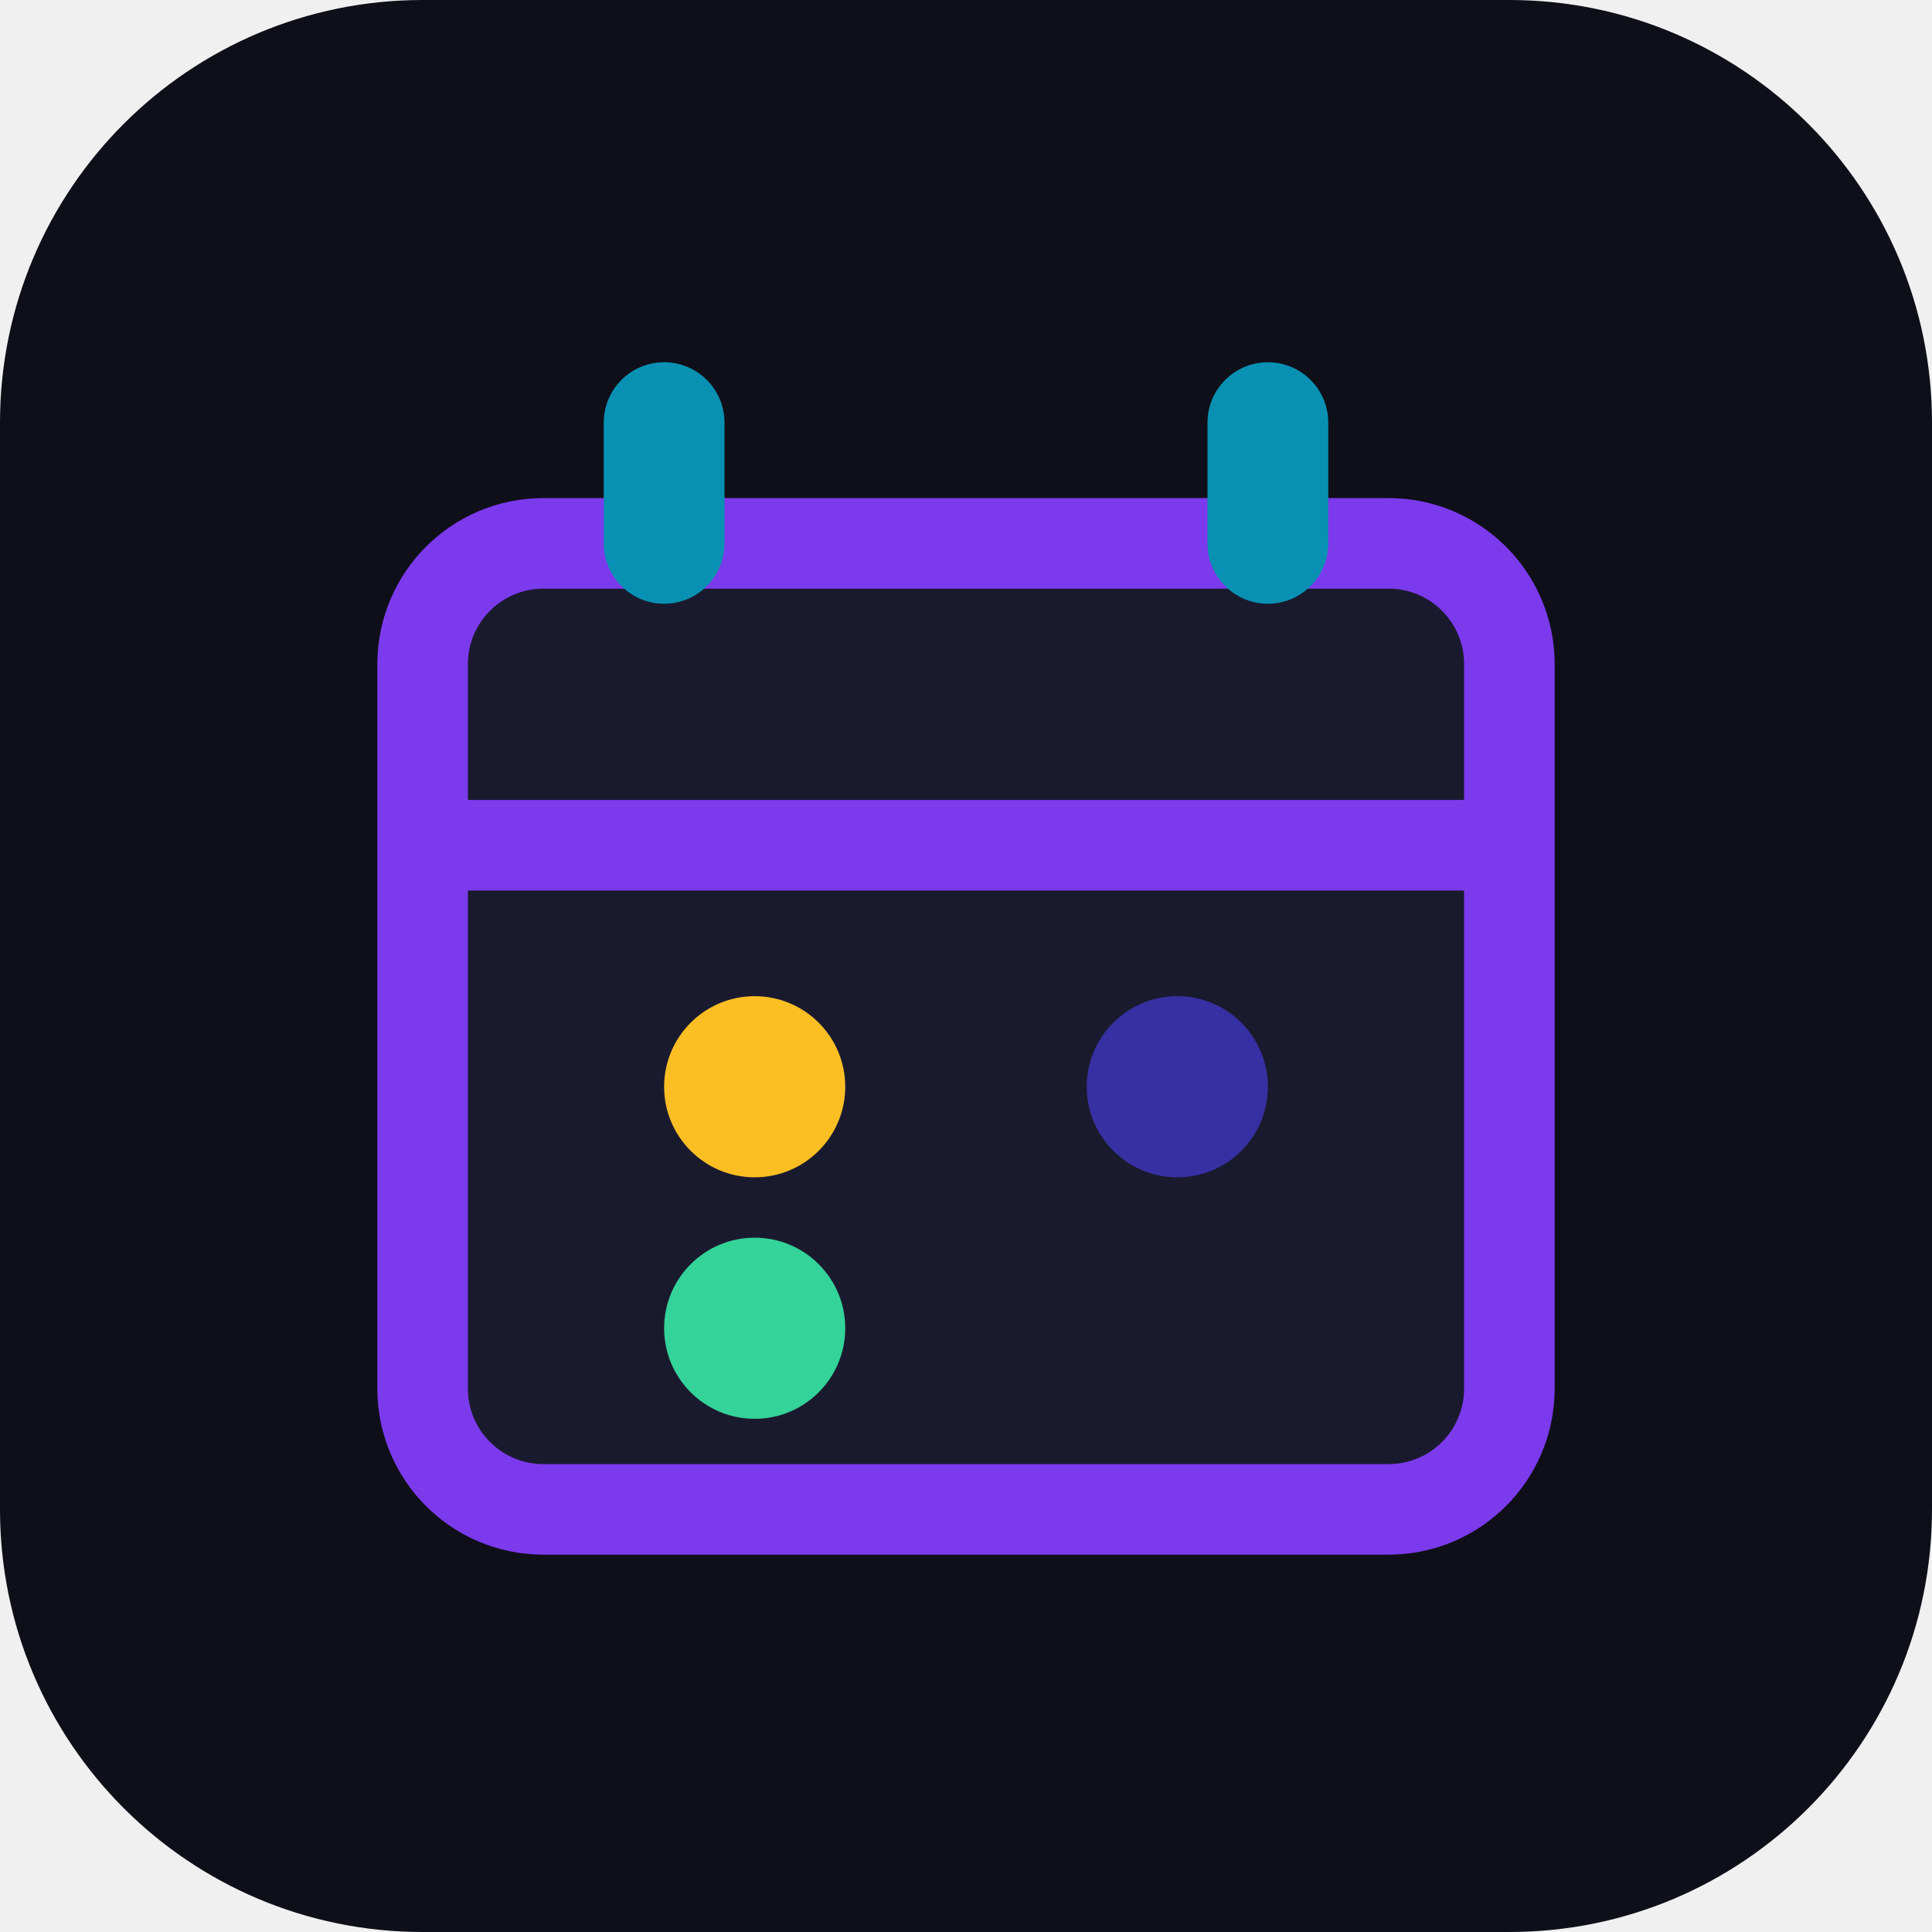
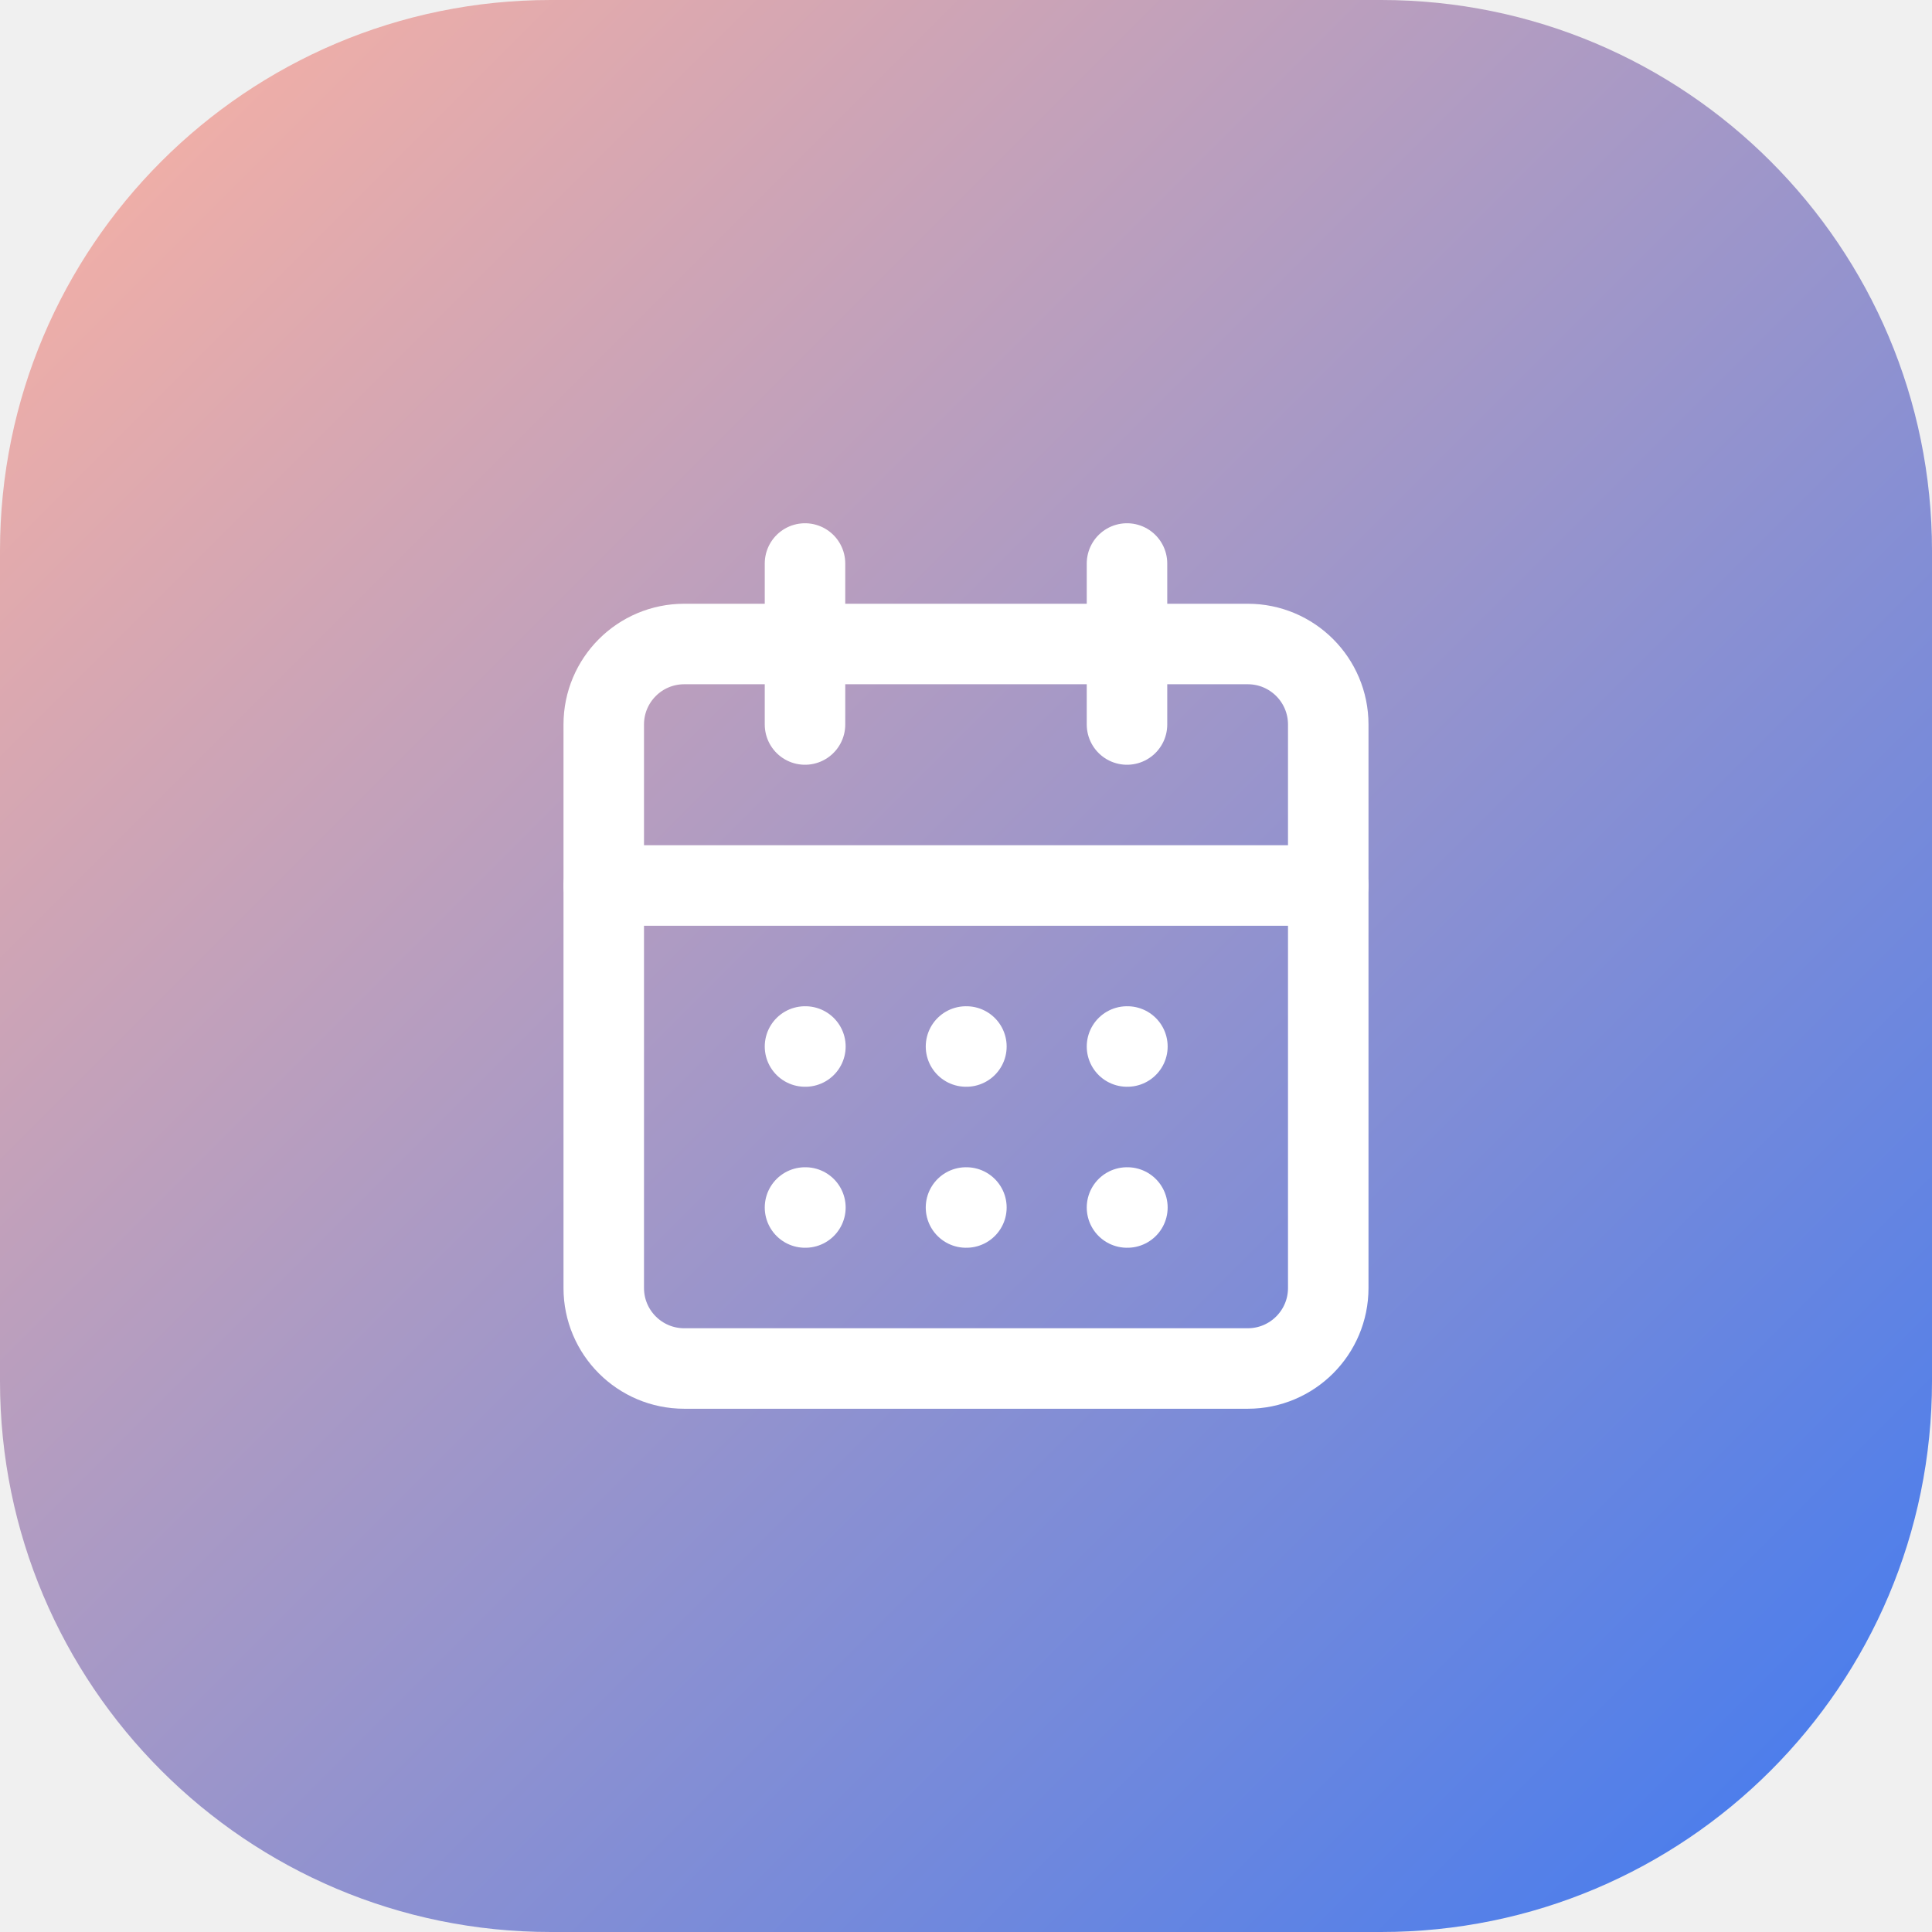
<svg xmlns="http://www.w3.org/2000/svg" viewBox="0 0 512 512">
-   <rect width="512" height="512" rx="112" fill="#0f0f1a" />
-   <rect x="112" y="144" width="288" height="256" rx="32" fill="#1a1a2e" stroke="#7c3aed" stroke-width="24" />
-   <path d="M112 224 H 400" stroke="#7c3aed" stroke-width="24" />
-   <rect x="160" y="96" width="32" height="64" rx="16" fill="#0891b2" />
-   <rect x="320" y="96" width="32" height="64" rx="16" fill="#0891b2" />
-   <circle cx="200" cy="288" r="24" fill="#fbbf24" />
-   <circle cx="312" cy="288" r="24" fill="#3730a3" />
-   <circle cx="200" cy="352" r="24" fill="#34d399" />
+   <defs>
+     <linearGradient id="cal-gradient" x1="0%" y1="0%" x2="100%" y2="100%">
+       <stop offset="0%" stop-color="#ffb3a1" />
+       <stop offset="100%" stop-color="#3d79f2" />
+     </linearGradient>
+   </defs>
+   <rect width="512" height="512" rx="146" fill="url(#cal-gradient)" />
+   <g transform="translate(128, 128) scale(10.66666)" fill="none" stroke="white" stroke-width="2" stroke-linecap="round" stroke-linejoin="round">
+     <rect width="18" height="18" x="3" y="4" rx="2" />
+     <path d="M16 2v4" />
+     <path d="M8 2v4" />
+     <path d="M3 10h18" />
+     <path d="M8 14h.01" />
+     <path d="M12 14h.01" />
+     <path d="M16 14h.01" />
+     <path d="M8 18h.01" />
+     <path d="M12 18h.01" />
+     <path d="M16 18h.01" />
+   </g>
</svg>
